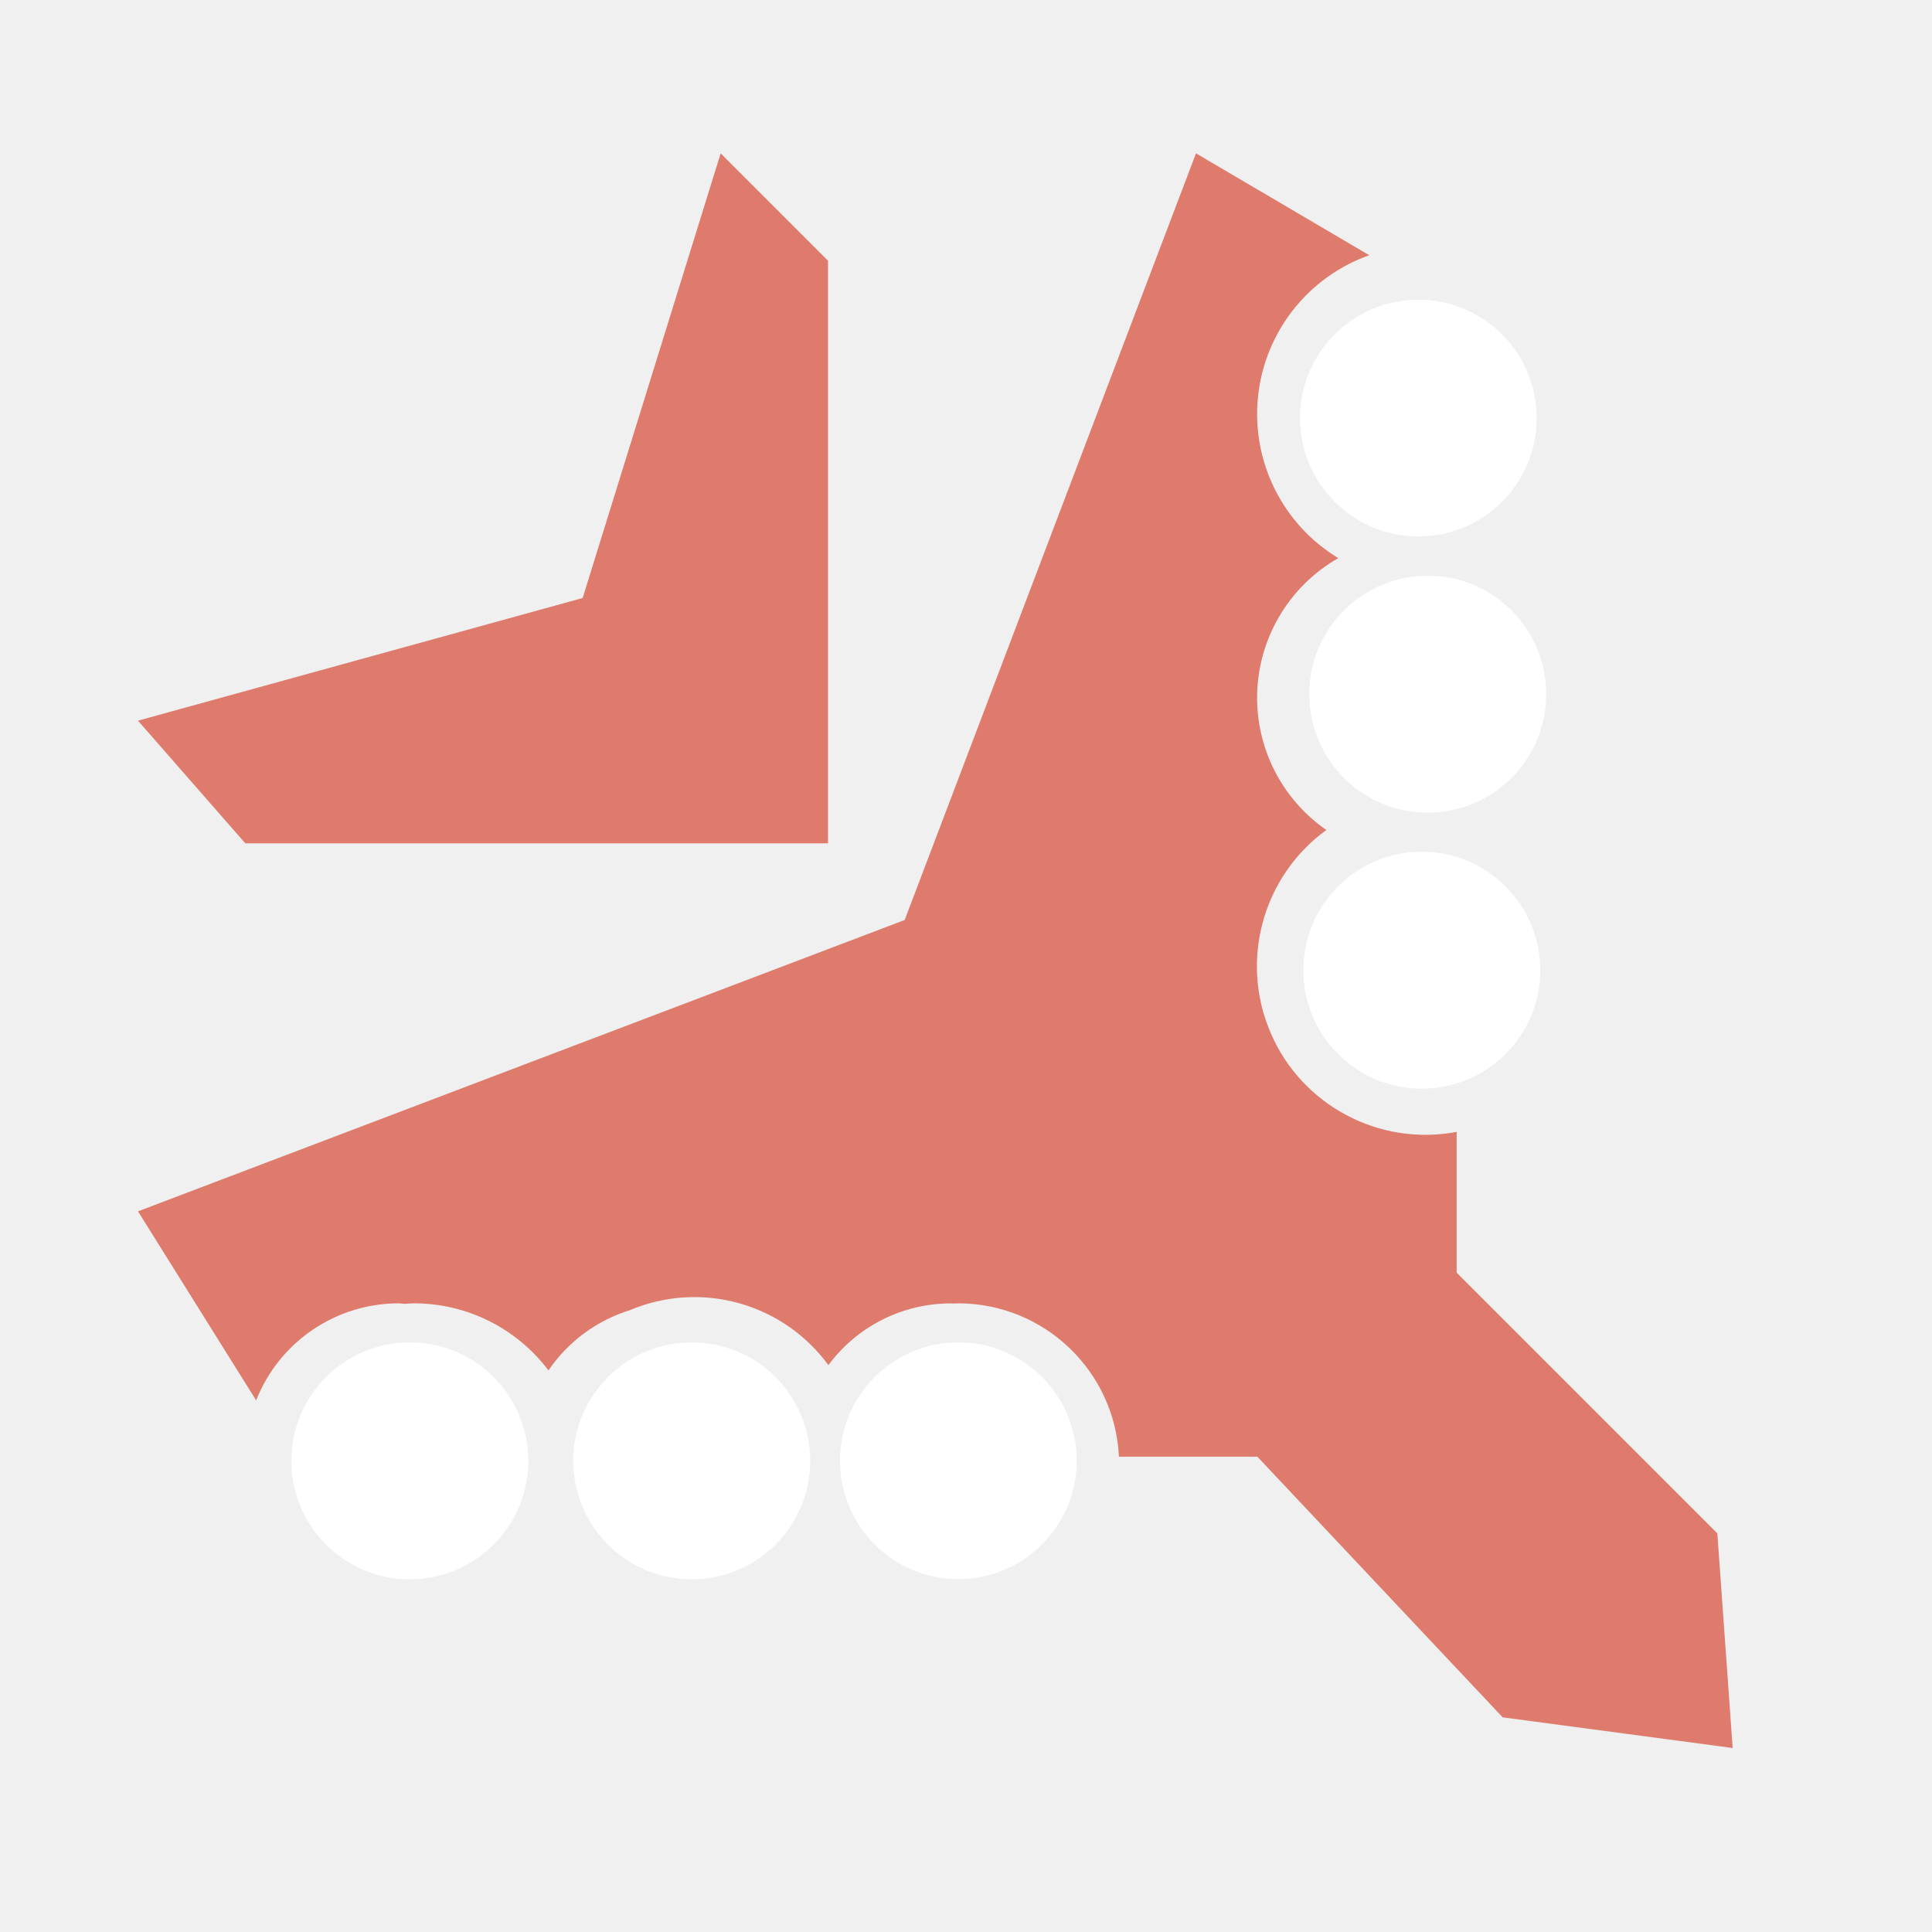
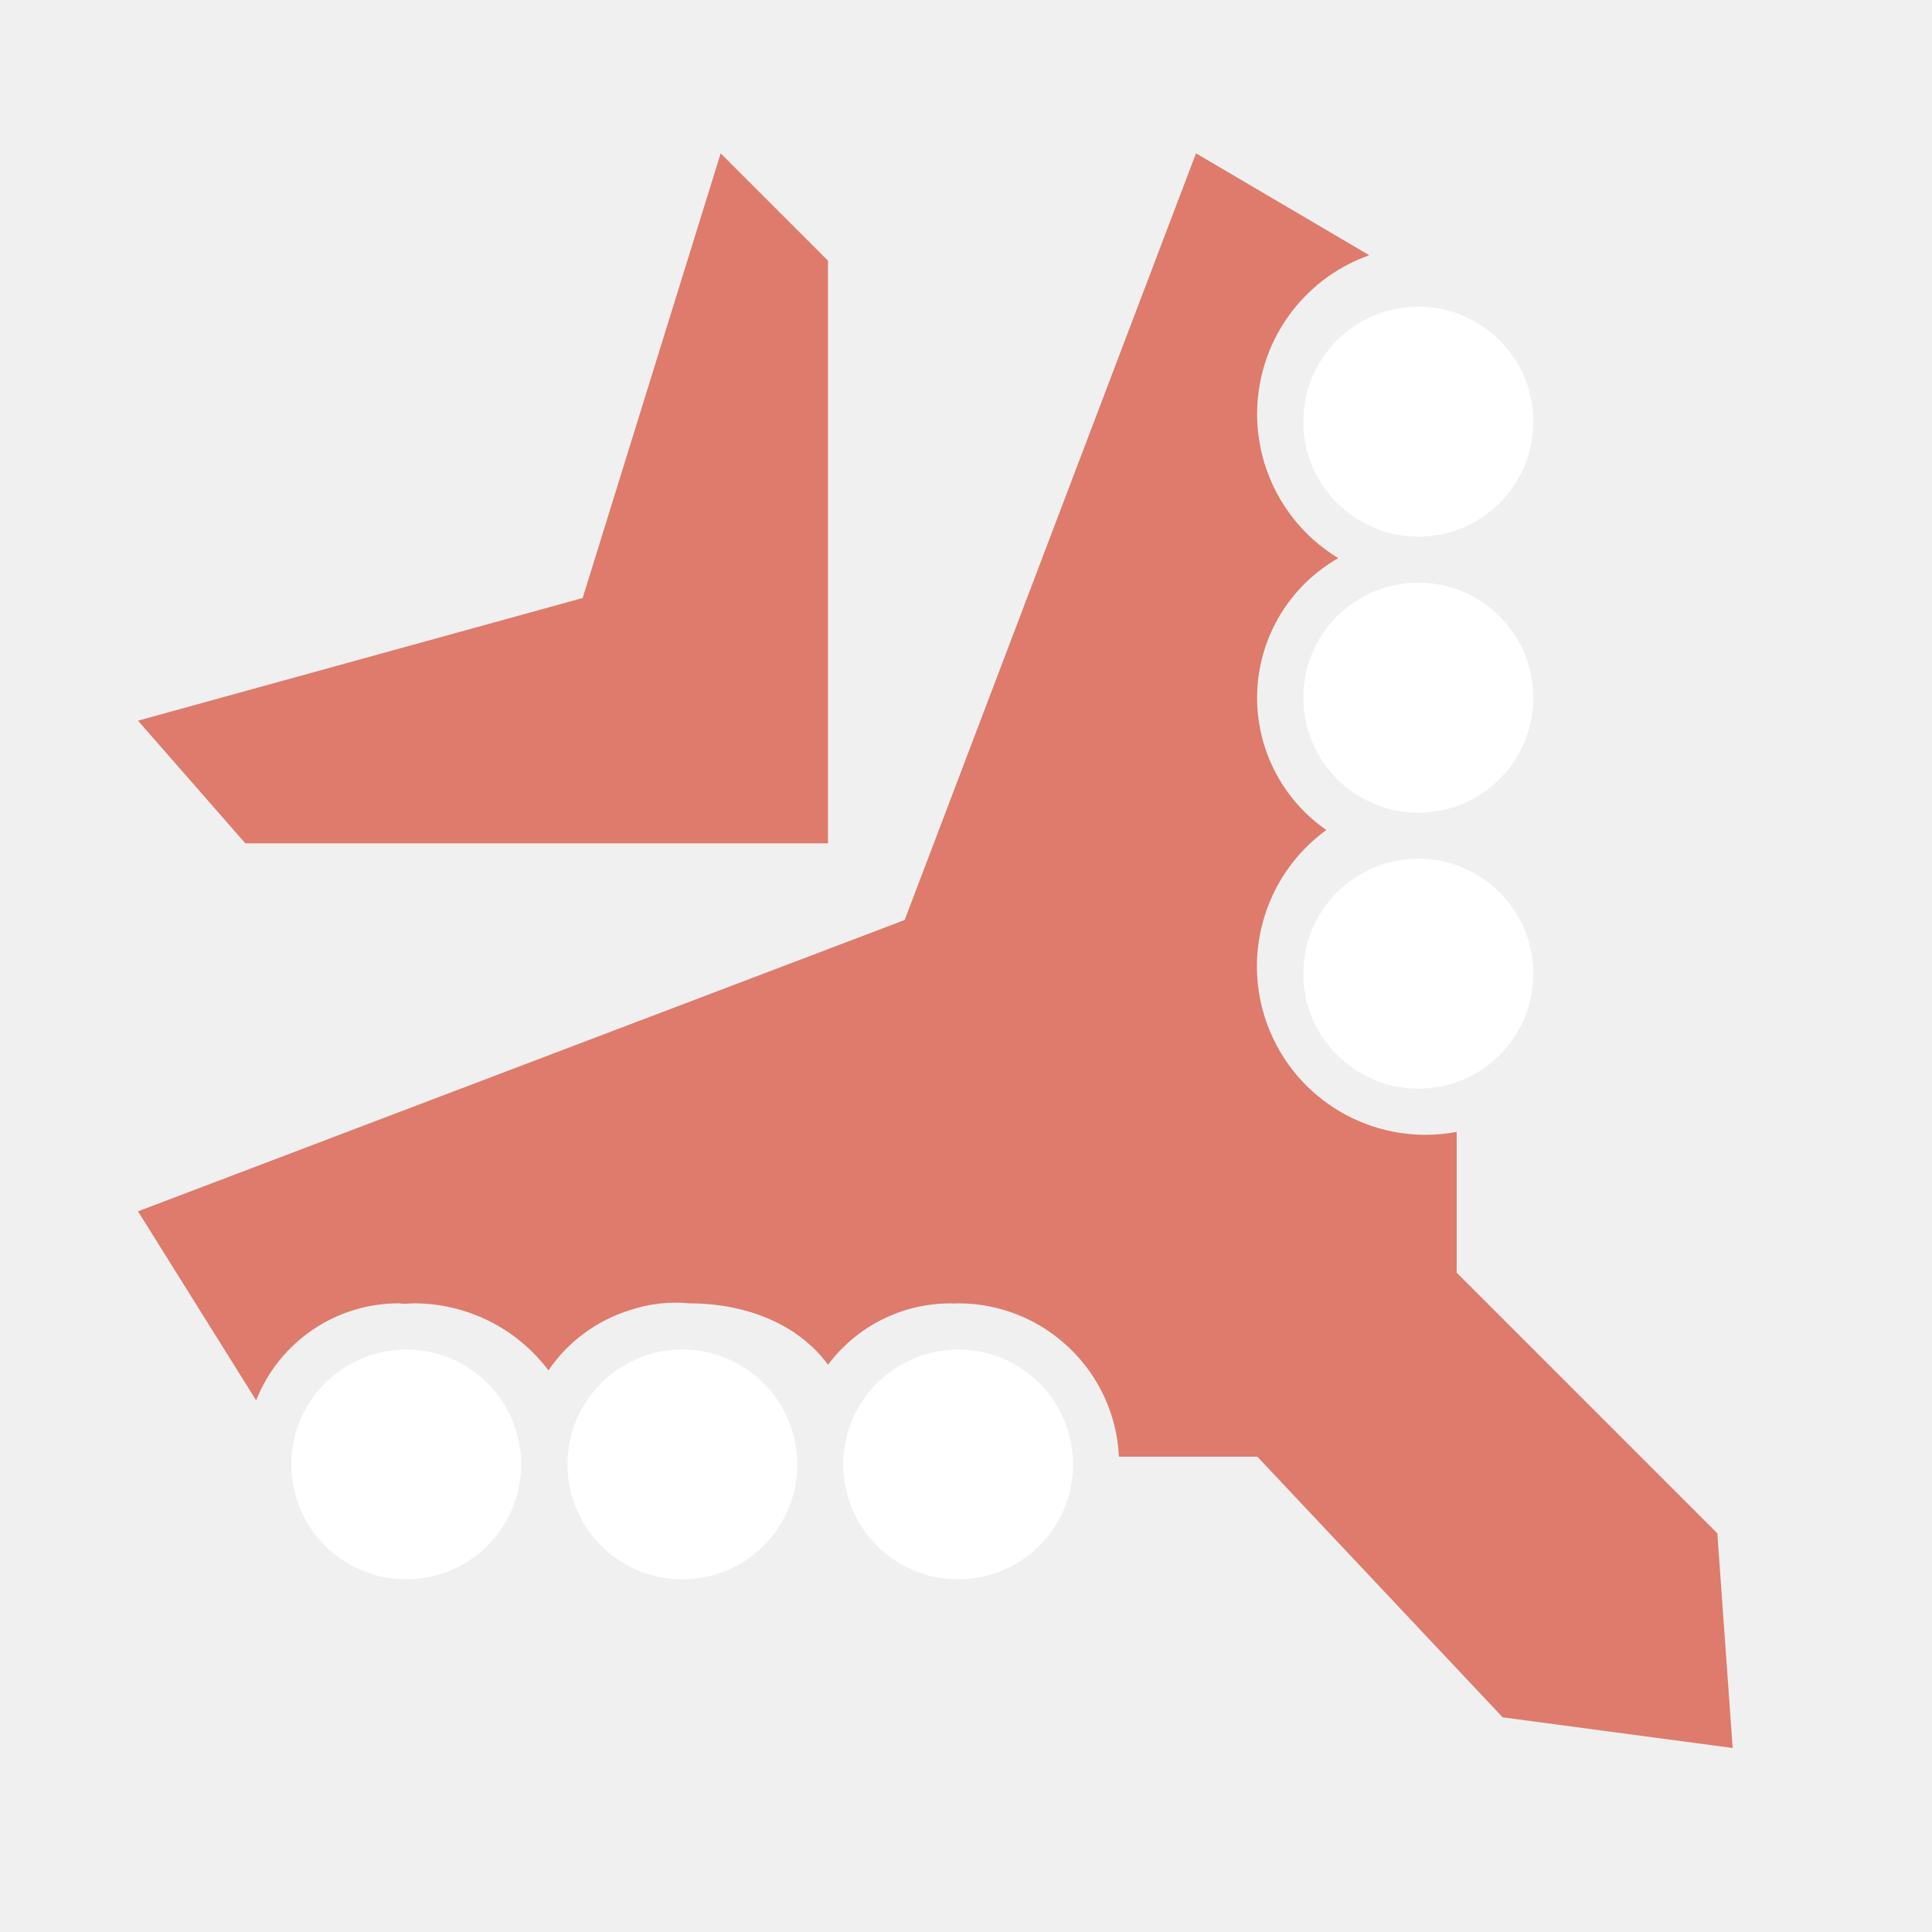
<svg xmlns="http://www.w3.org/2000/svg" viewBox="0 0 126 126">
-   <path fill="#de7b6c" fill-rule="evenodd" d="m9 47 29-8 9-29 7 7v38H16zm89 65L82 95h-9.026a10.5 10.5 0 0 0-10.482-10l-.288.014c-.069 0-.136-.01-.2-.01a9.943 9.943 0 0 0-7.979 4.027 10.823 10.823 0 0 0-12.963-3.579 10.012 10.012 0 0 0-5.293 3.922A10.979 10.979 0 0 0 26.994 85l-.622.031L26 85a10 10 0 0 0-9.295 6.328L9 79l50-19 19-50 11.3 6.645A10.989 10.989 0 0 0 87.281 36.4a10.484 10.484 0 0 0-.78 17.73A10.99 10.99 0 0 0 95 73.819V83l17 17 1 14z" />
+   <path fill="#de7b6c" fill-rule="evenodd" d="m9 47 29-8 9-29 7 7v38H16zm89 65L82 95h-9.026a10.5 10.5 0 0 0-10.482-10l-.288.014c-.069 0-.136-.01-.2-.01a9.959 9.959 0 0 0-8 4c-1.972-2.686-5.412-4-9-4a9.283 9.283 0 0 0-3.943.448 10.012 10.012 0 0 0-5.293 3.922A10.979 10.979 0 0 0 26.994 85l-.622.031L26 85a10 10 0 0 0-9.295 6.328L9 79l50-19 19-50 11.3 6.645A10.989 10.989 0 0 0 87.281 36.4a10.484 10.484 0 0 0-.78 17.73A10.99 10.99 0 0 0 95 73.819V83l17 17 1 14z" />
  <g fill="#fff">
-     <path fill-rule="evenodd" d="M26.727 87.546A7.727 7.727 0 1 1 19 95.273a7.727 7.727 0 0 1 7.727-7.727zm18.386 0a7.727 7.727 0 1 1-7.727 7.727 7.727 7.727 0 0 1 7.727-7.727z" />
-     <circle cx="62.5" cy="95.266" r="7.719" />
-     <path fill-rule="evenodd" d="M92.727 55.546A7.727 7.727 0 1 1 85 63.273a7.727 7.727 0 0 1 7.727-7.727zm.386-18a7.727 7.727 0 1 1-7.727 7.727 7.727 7.727 0 0 1 7.727-7.727z" />
-     <circle cx="92.5" cy="27.266" r="7.719" />
+     <path fill-rule="evenodd" d="M26.493 88.014A7.493 7.493 0 1 1 19 95.507a7.493 7.493 0 0 1 7.493-7.493zm18.01 0a7.493 7.493 0 1 1-7.493 7.493 7.493 7.493 0 0 1 7.49-7.493zm18 0a7.493 7.493 0 1 1-7.508 7.493 7.5 7.5 0 0 1 7.505-7.493z" />
+     <circle cx="92.5" cy="63.5" r="7.5" />
+     <circle cx="92.5" cy="45.5" r="7.5" />
+     <circle cx="92.5" cy="27.5" r="7.5" />
  </g>
</svg>
